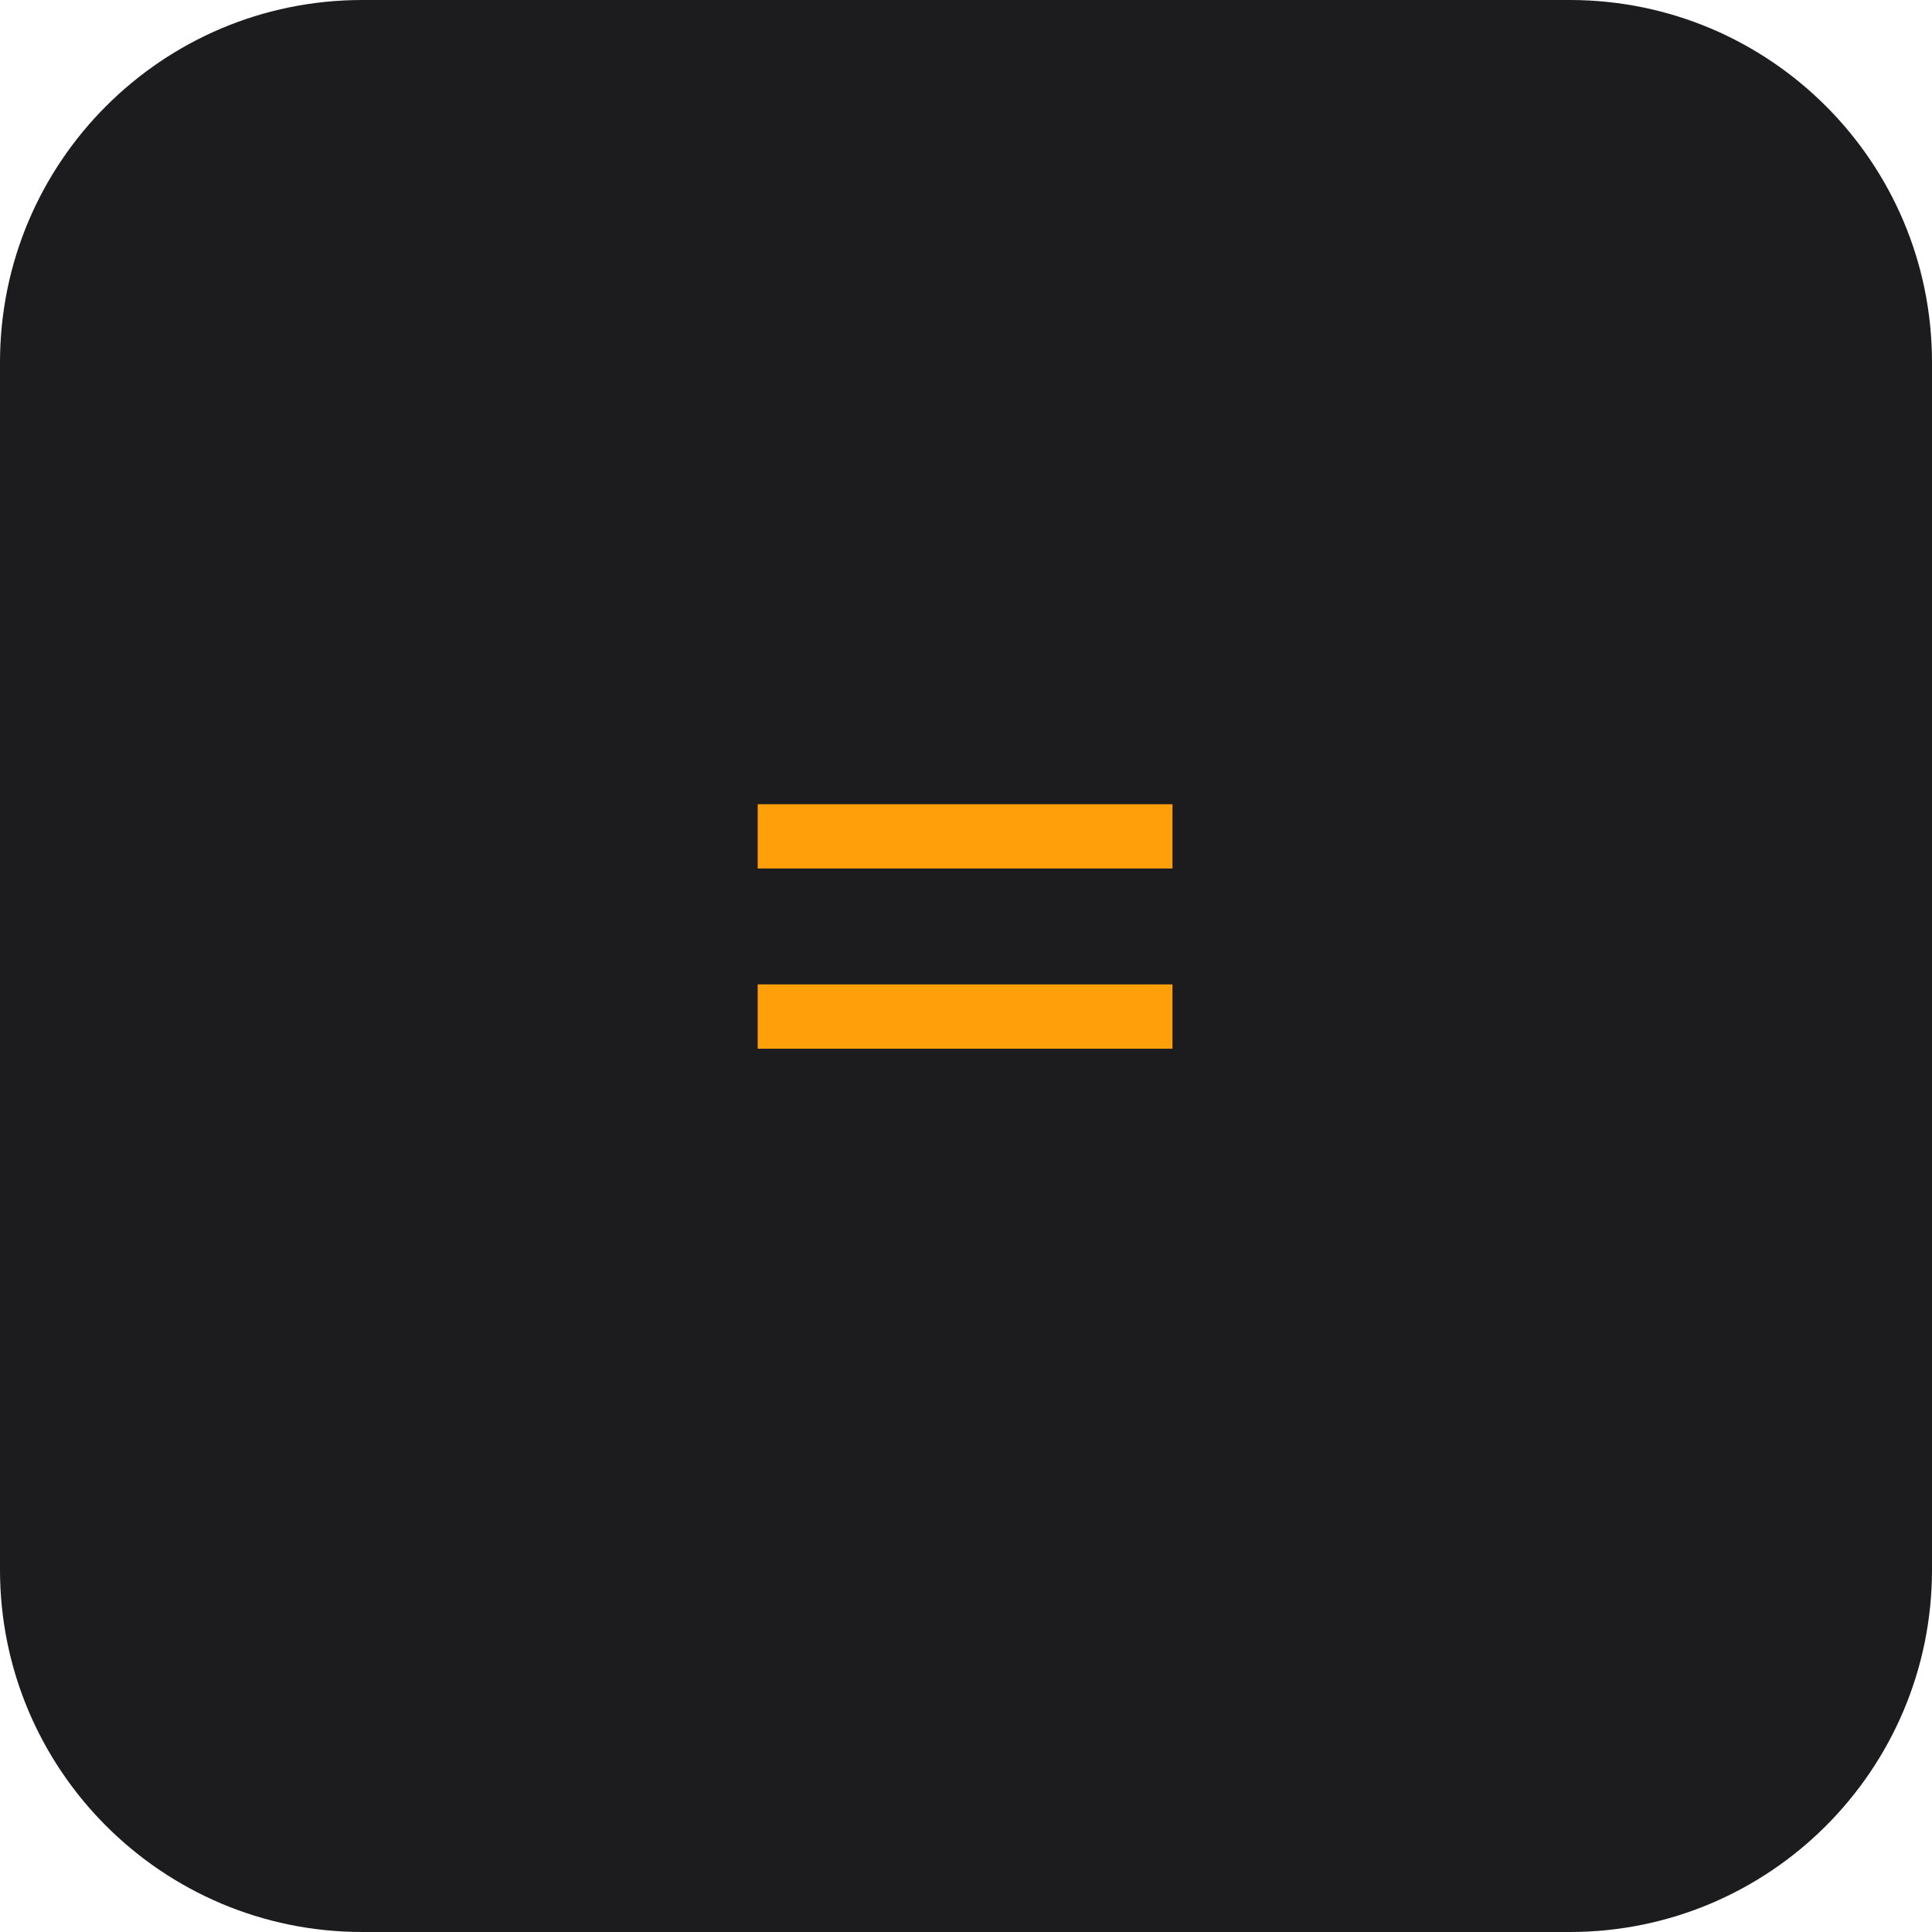
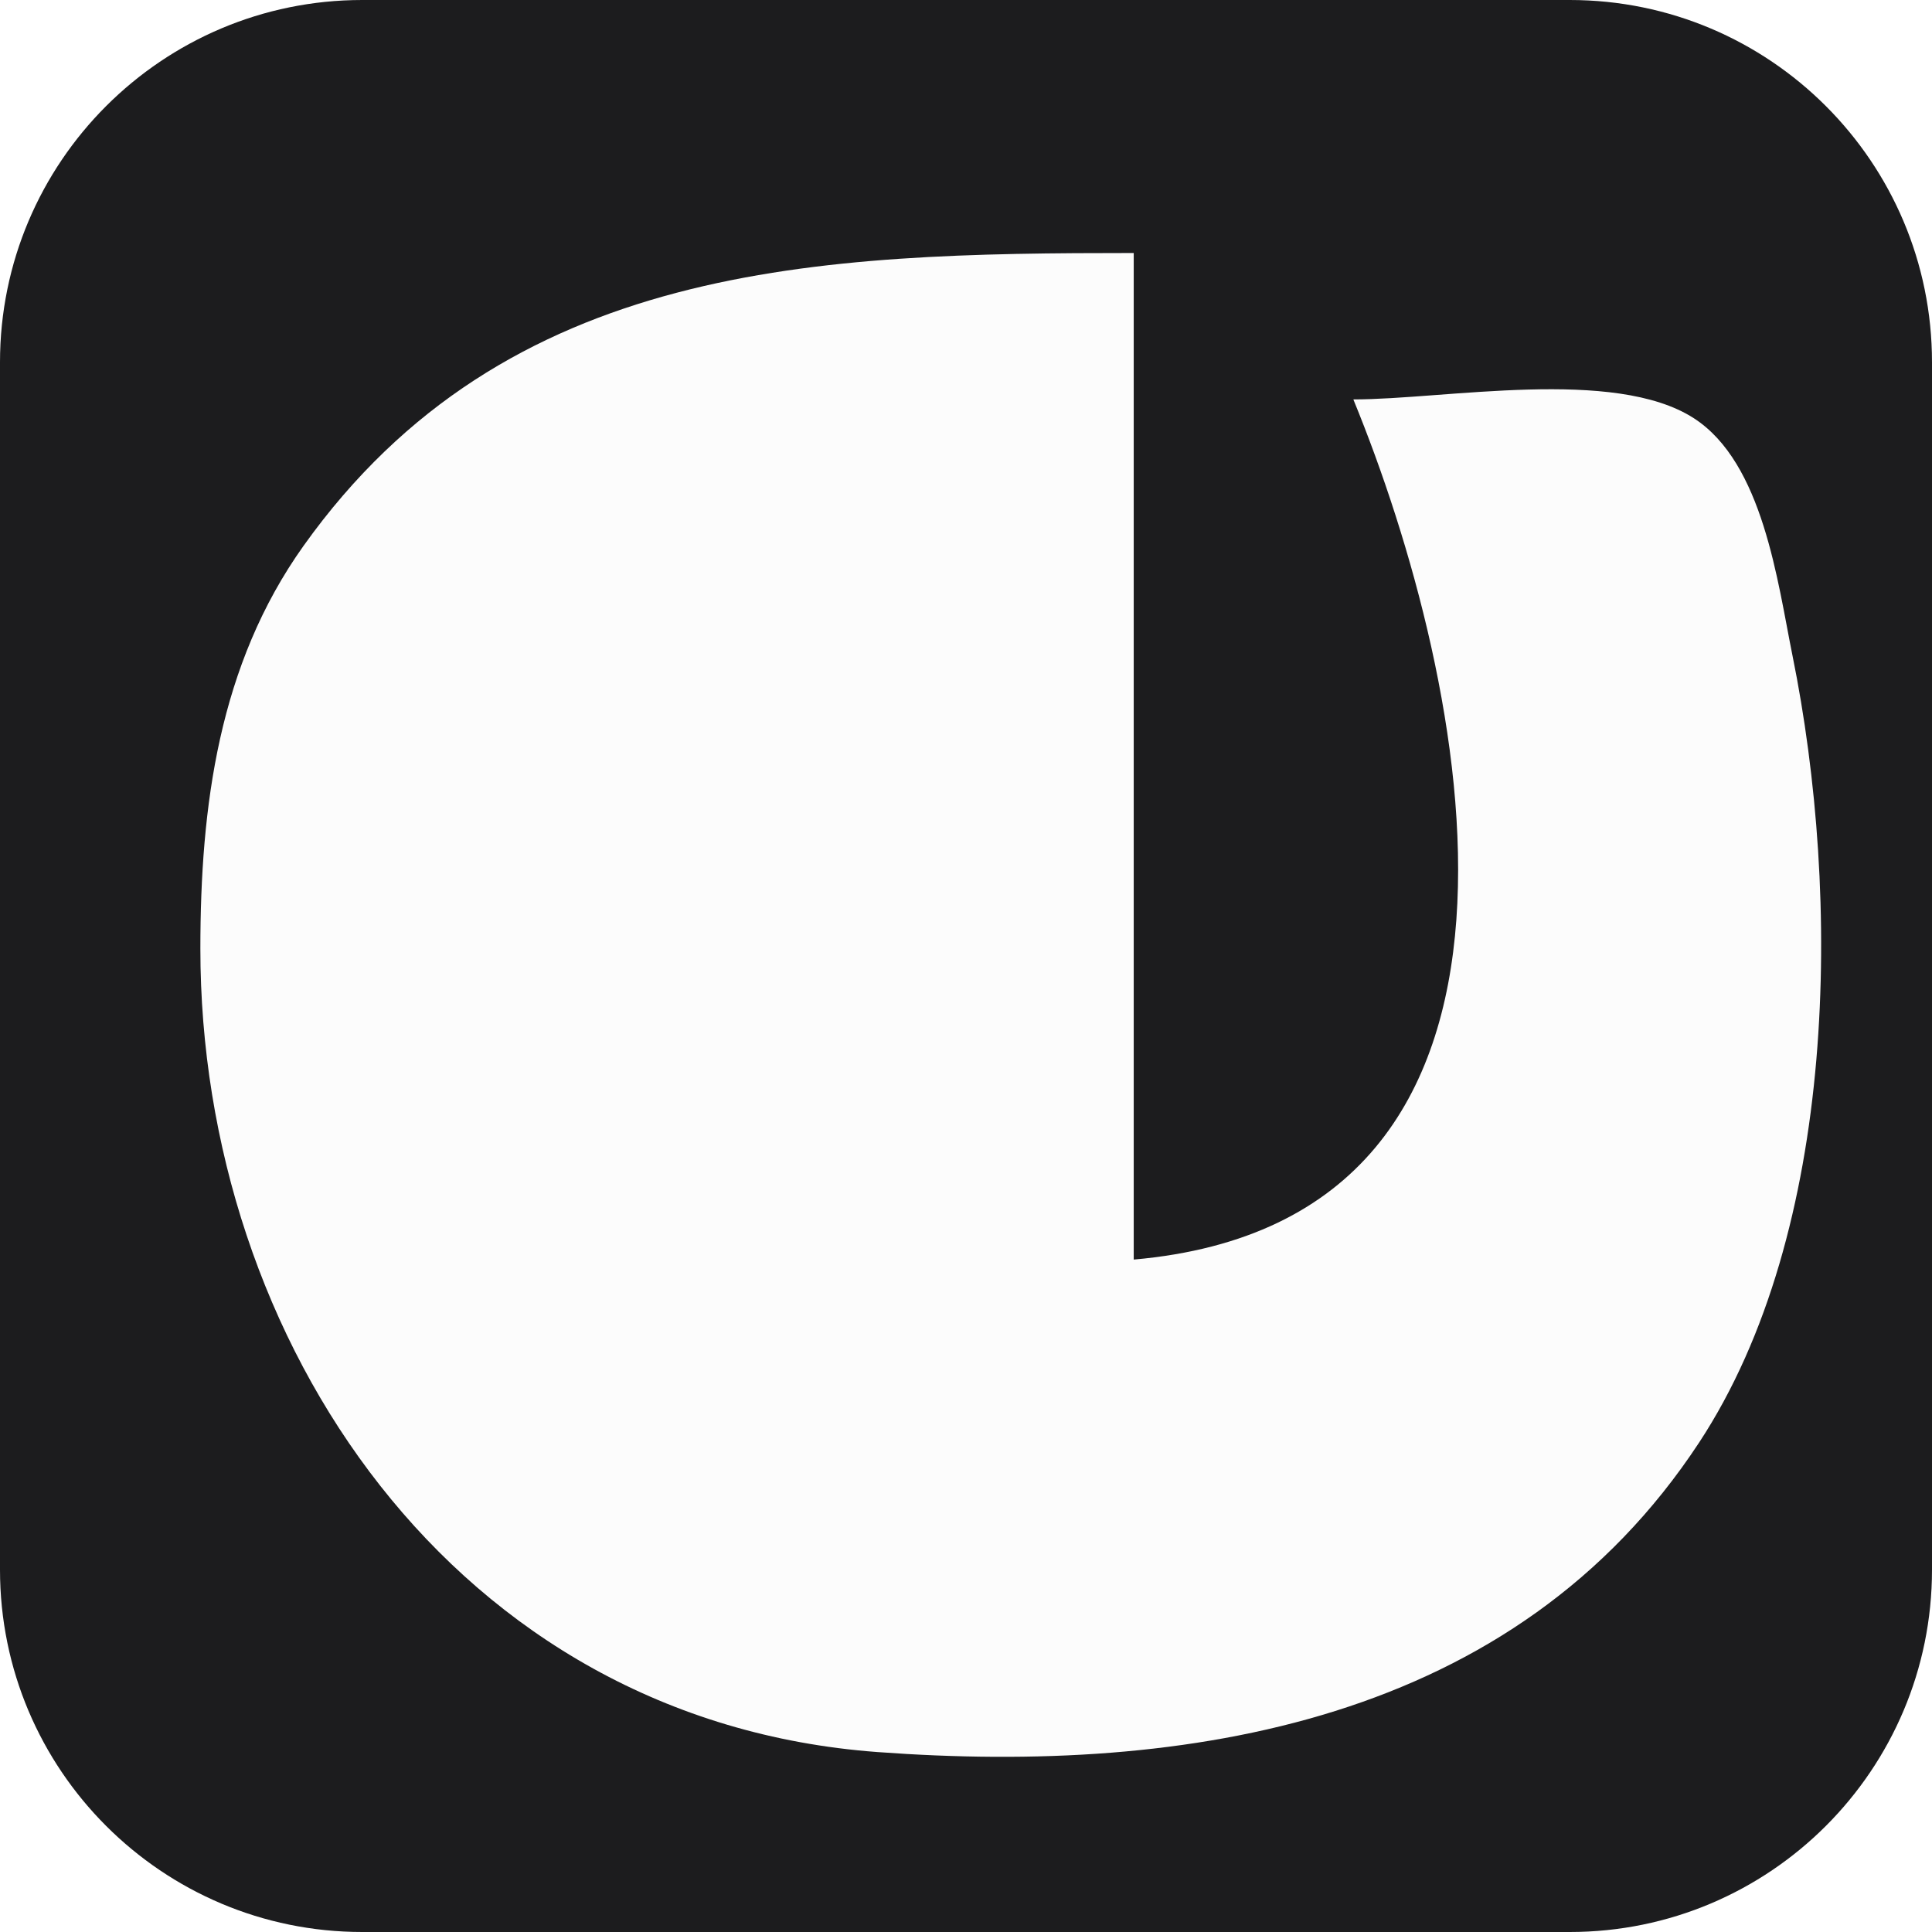
<svg xmlns="http://www.w3.org/2000/svg" viewBox="0 0 512 512">
  <rect width="512" height="512" rx="96" fill="#1c1c1e" />
-   <text x="256" y="330" font-size="240" font-family="sans-serif" font-weight="300" fill="#ff9f0a" text-anchor="middle">=</text>
+   <g fill="#fcfcfc" transform="translate(38.55 57.35) scale(4.85)">
+     <path d="M66 10C72.288 25.331 78.723 54.825 54 57L54 2C36.789 2 19.714 2.463 8.638 18C3.996 24.512 3.003 32.241 3 40C2.992 61.451 16.887 82.207 40 83.91C56.918 85.156 74.825 82.314 84.892 67C92.498 55.43 92.665 37.173 89.996 24C89.179 19.967 88.389 13.468 84.606 11.028C80.256 8.221 71.031 10 66 10z" />
+     <path d="M38 57L38 27C33.573 27.193 28.844 27.801 25.34 30.803C13.393 41.04 26.082 55.952 38 57z" />
+   </g>
</svg>
